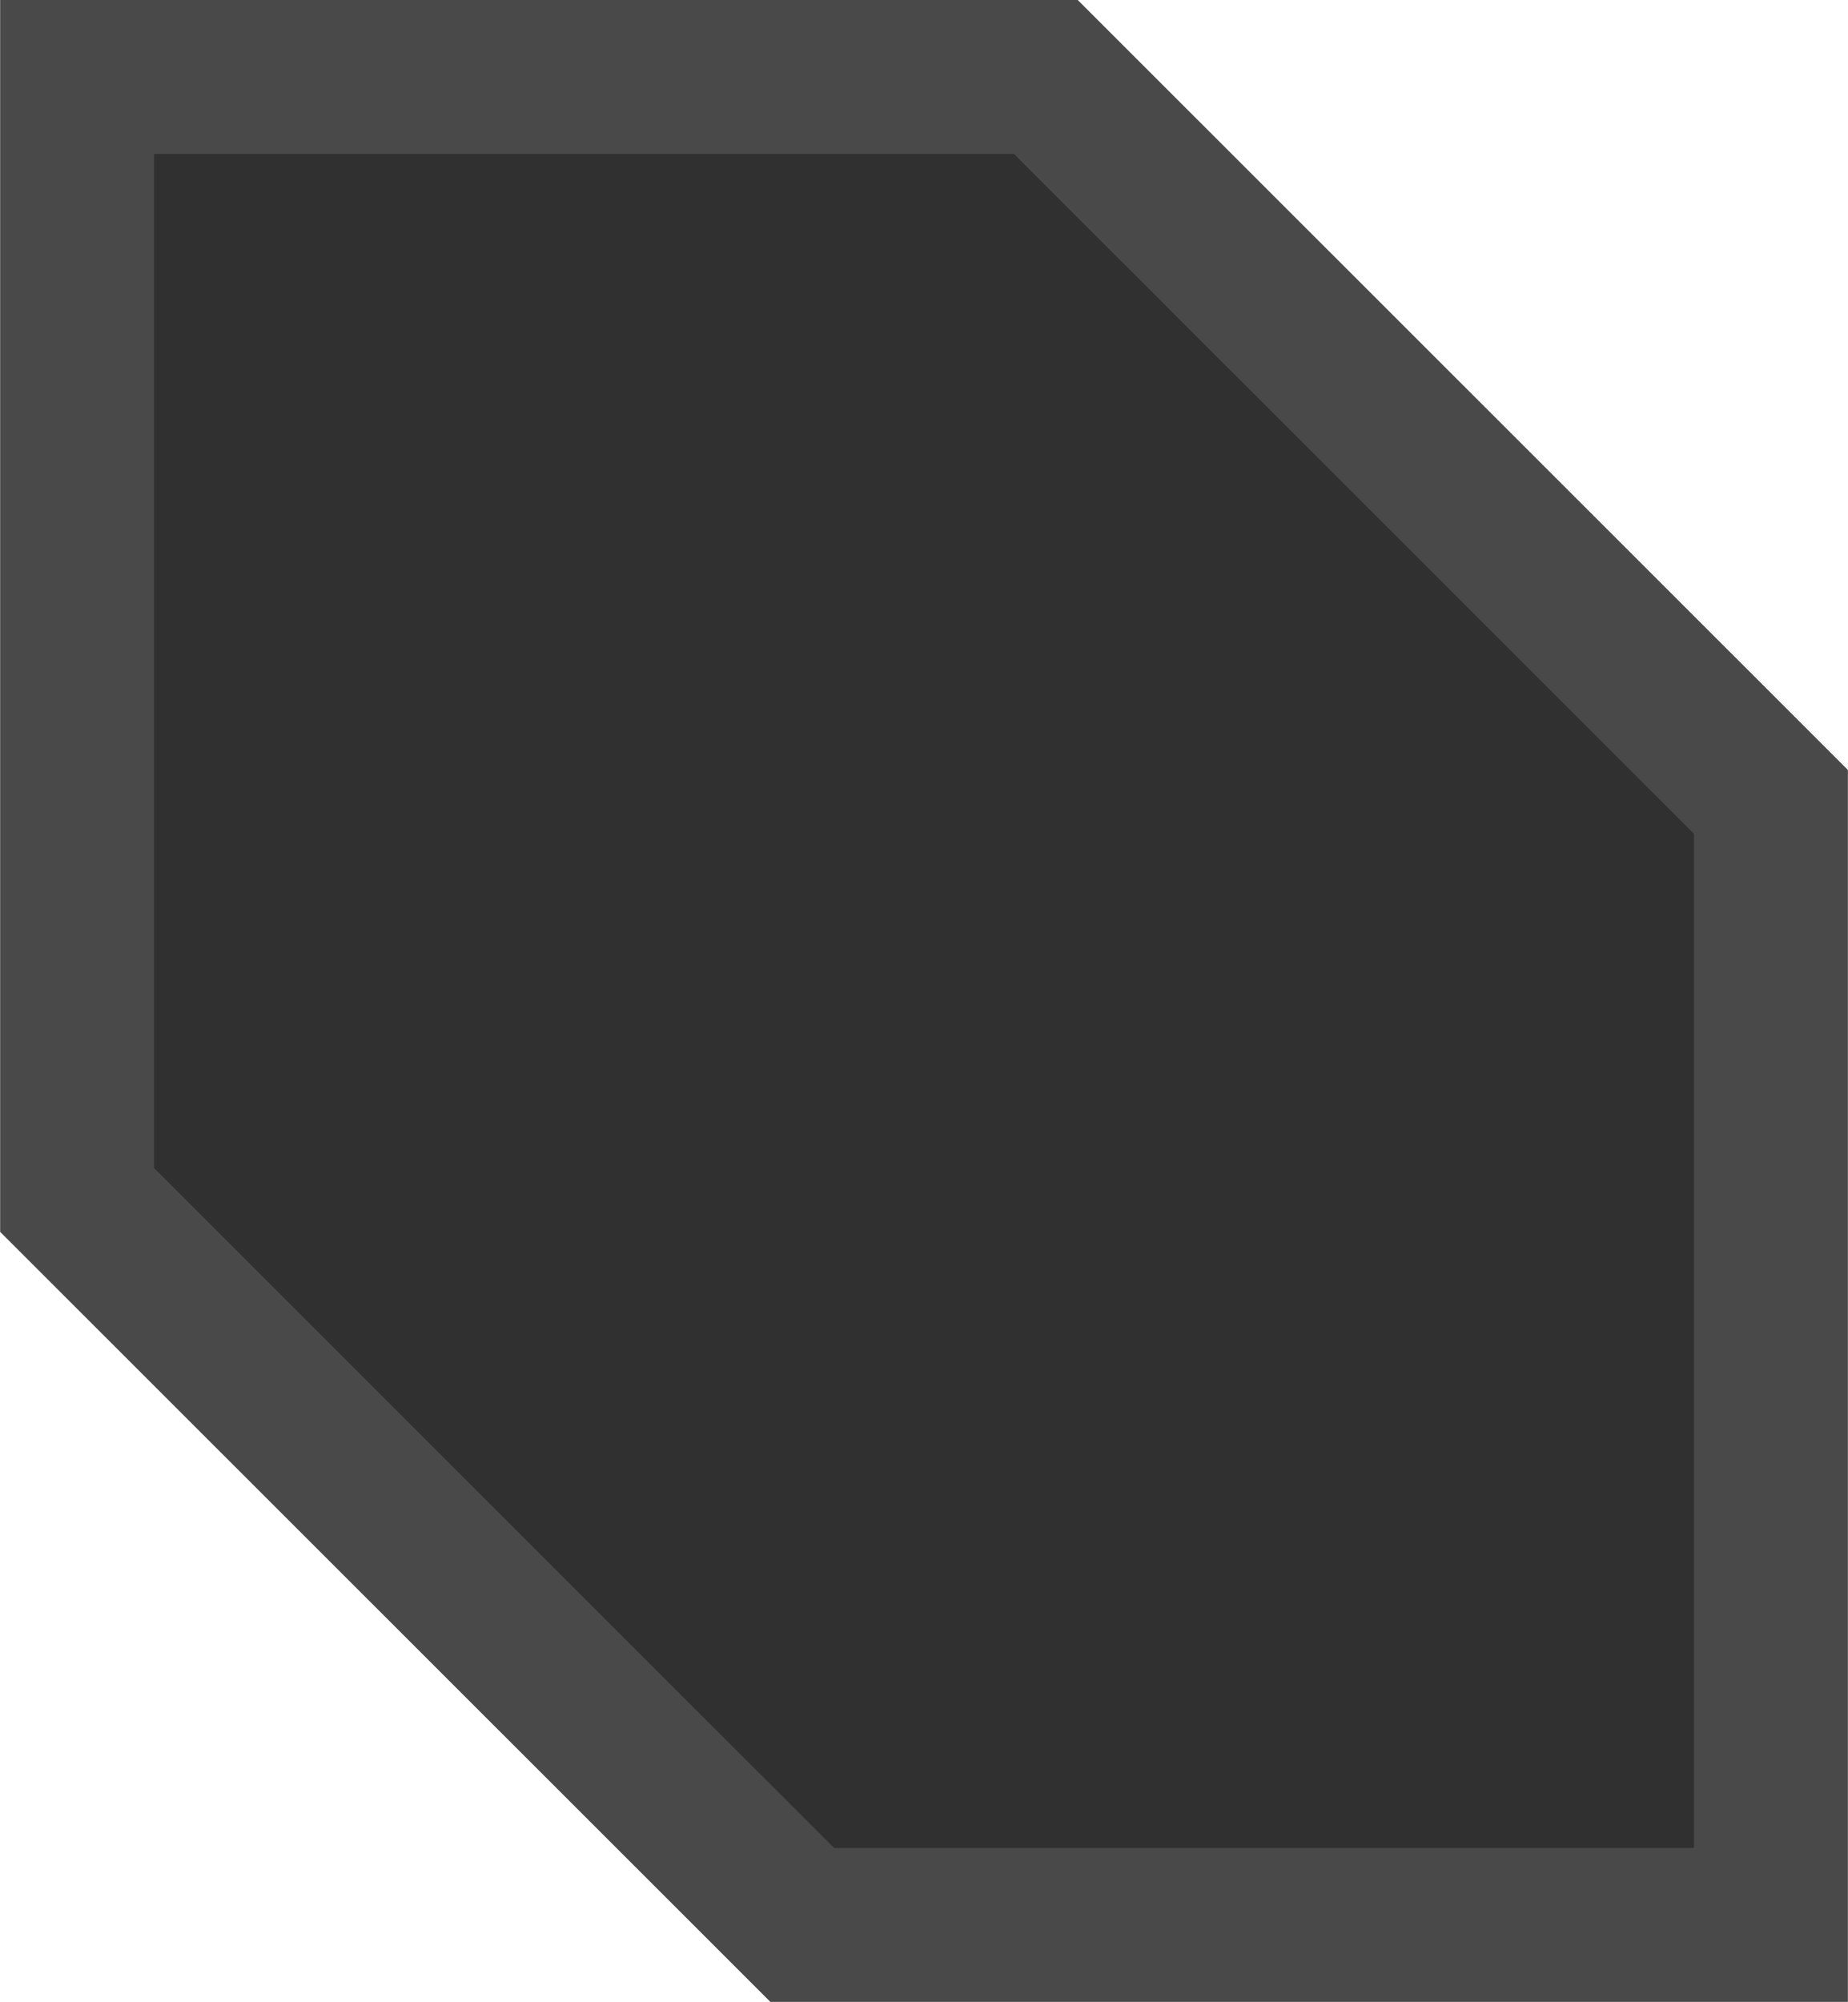
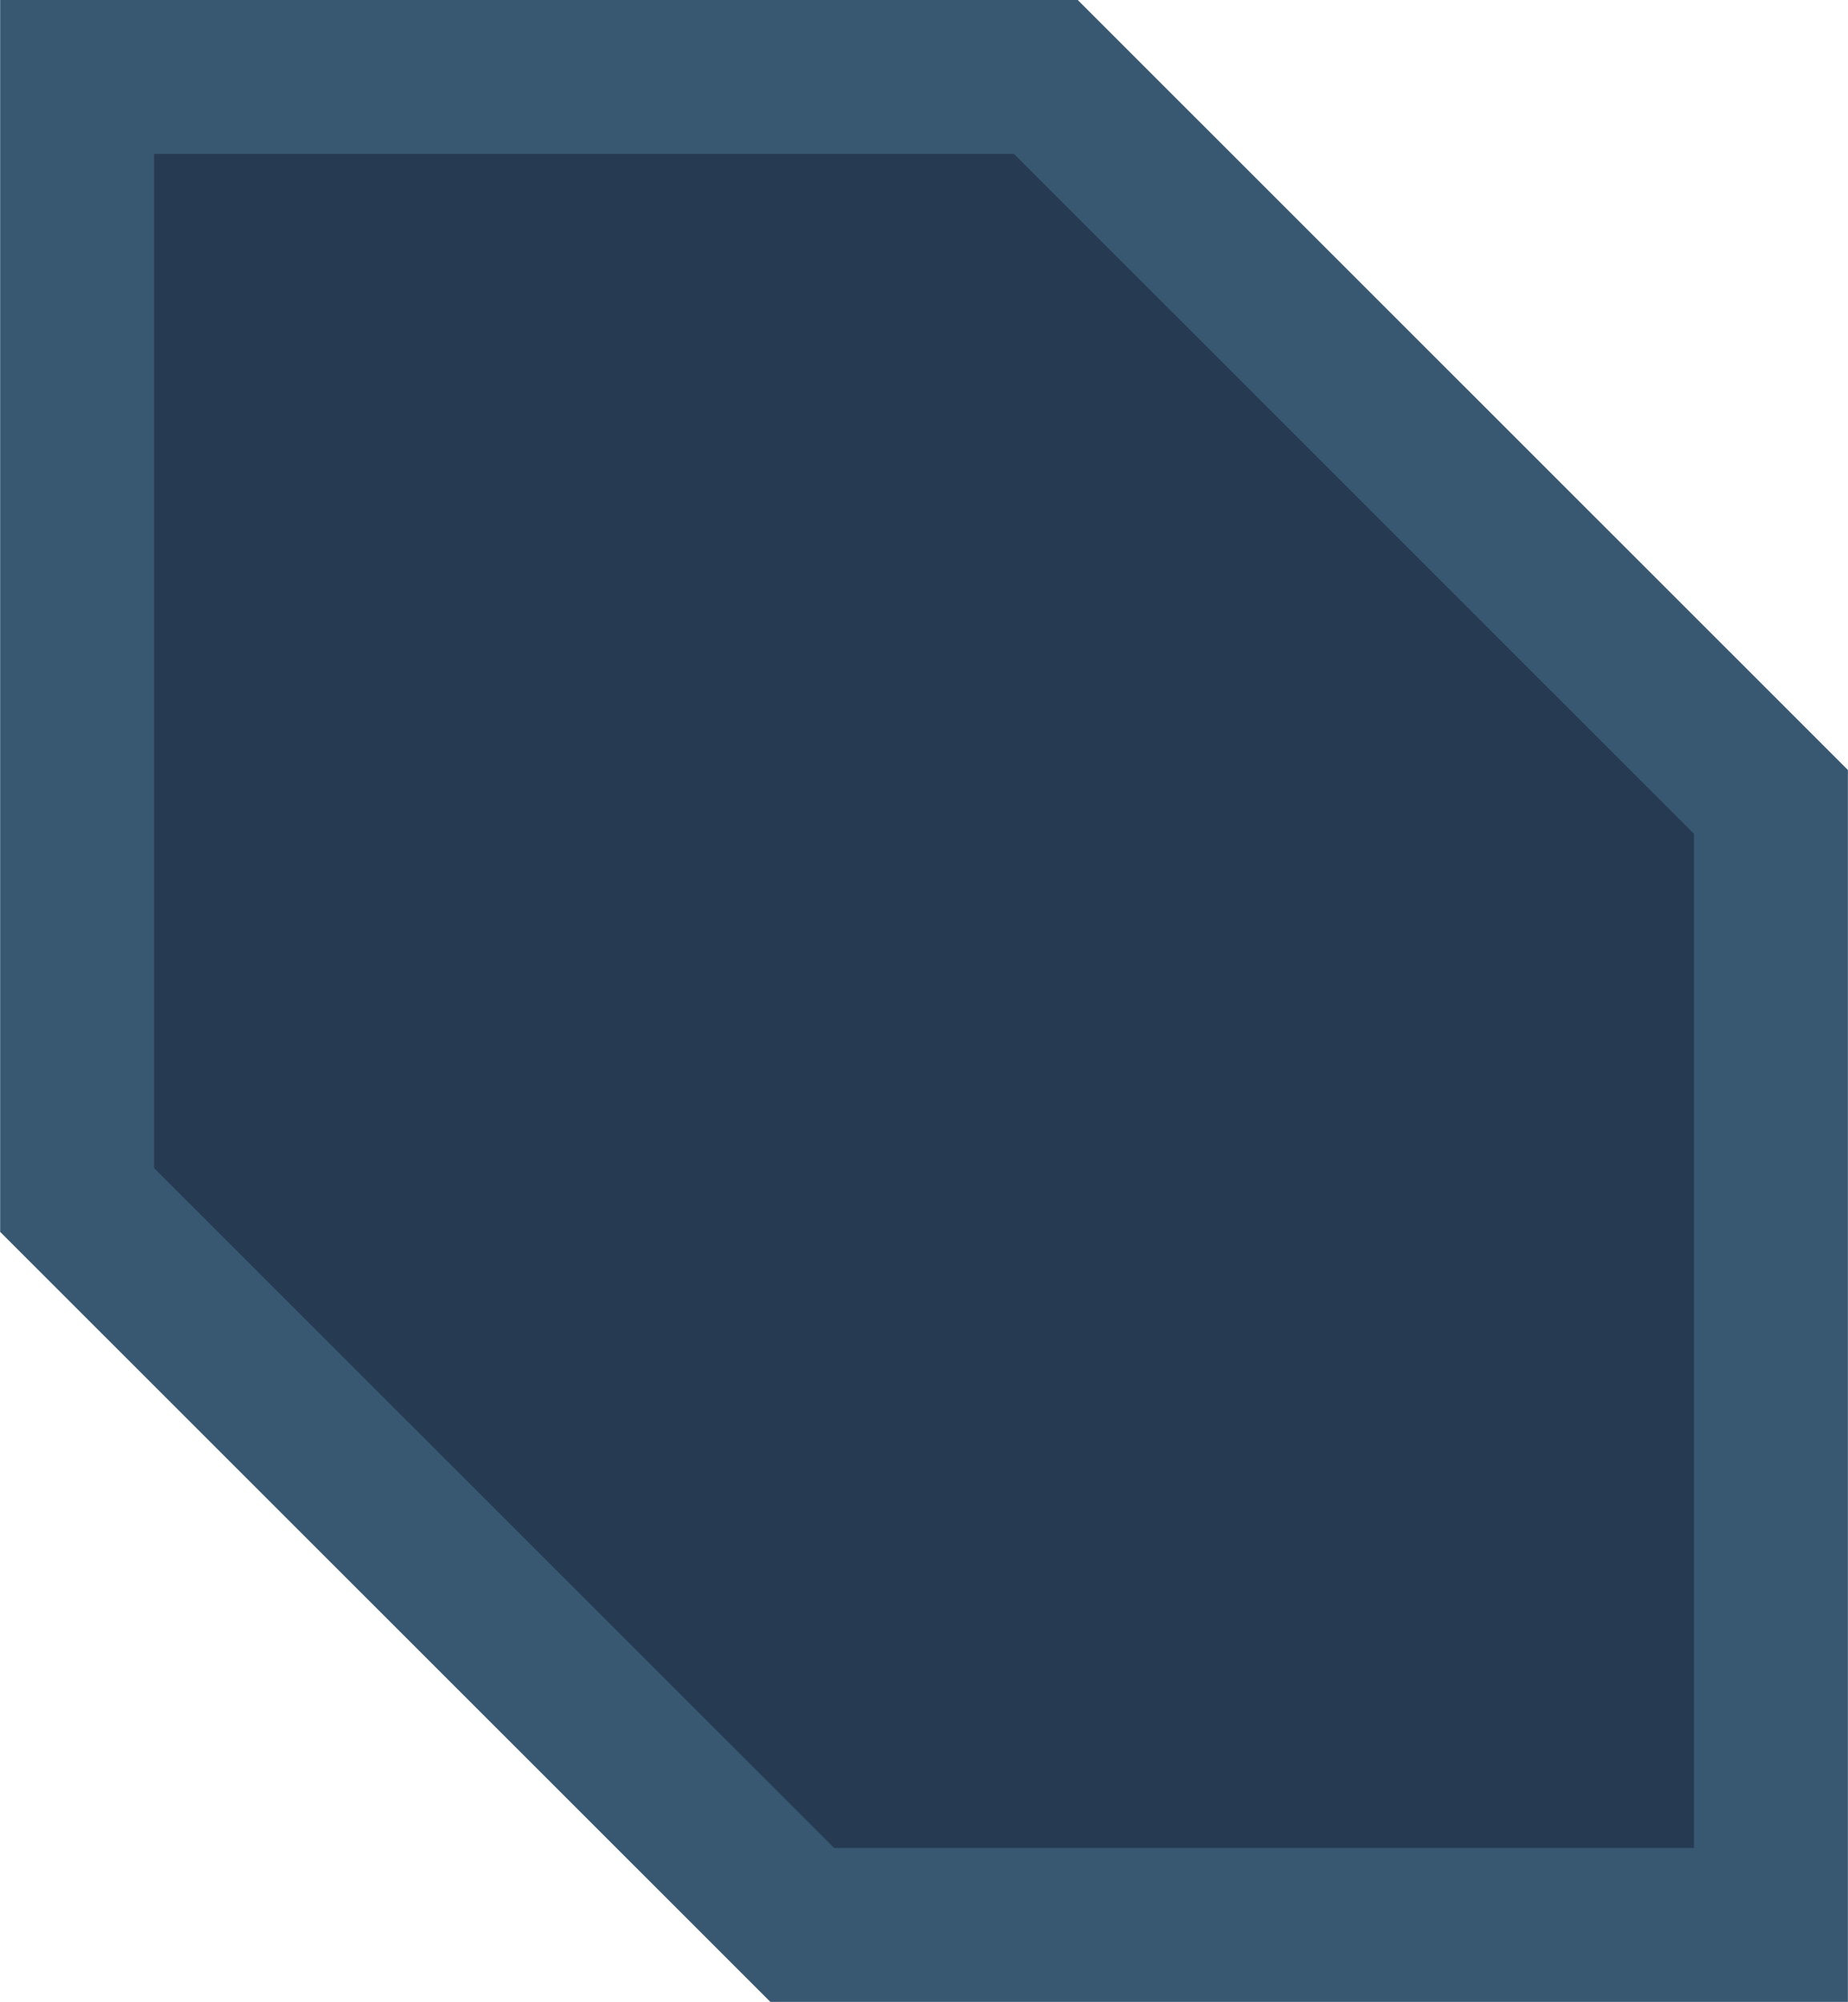
<svg xmlns="http://www.w3.org/2000/svg" width="24" height="26" viewBox="0 0 6.35 6.879" version="1.1" id="svg825">
  <defs id="defs819" />
  <g id="layer1" transform="translate(0,-290.1208)">
-     <path style="fill:#303030;fill-opacity:1;stroke:#494949;stroke-width:0.529;stroke-linecap:butt;stroke-linejoin:miter;stroke-miterlimit:4;stroke-dasharray:none;stroke-opacity:1" d="m 0.265,290.385 v 3.859 l 2.492,2.491 3.329,-2e-5 v -3.859 l -2.492,-2.491 z" id="path5999" />
+     <path style="fill:#263B51;fill-opacity:1;stroke:#385872;stroke-width:0.529;stroke-linecap:butt;stroke-linejoin:miter;stroke-miterlimit:4;stroke-dasharray:none;stroke-opacity:1" d="m 0.265,290.385 v 3.859 l 2.492,2.491 3.329,-2e-5 v -3.859 l -2.492,-2.491 z" id="path5999" />
  </g>
</svg>
